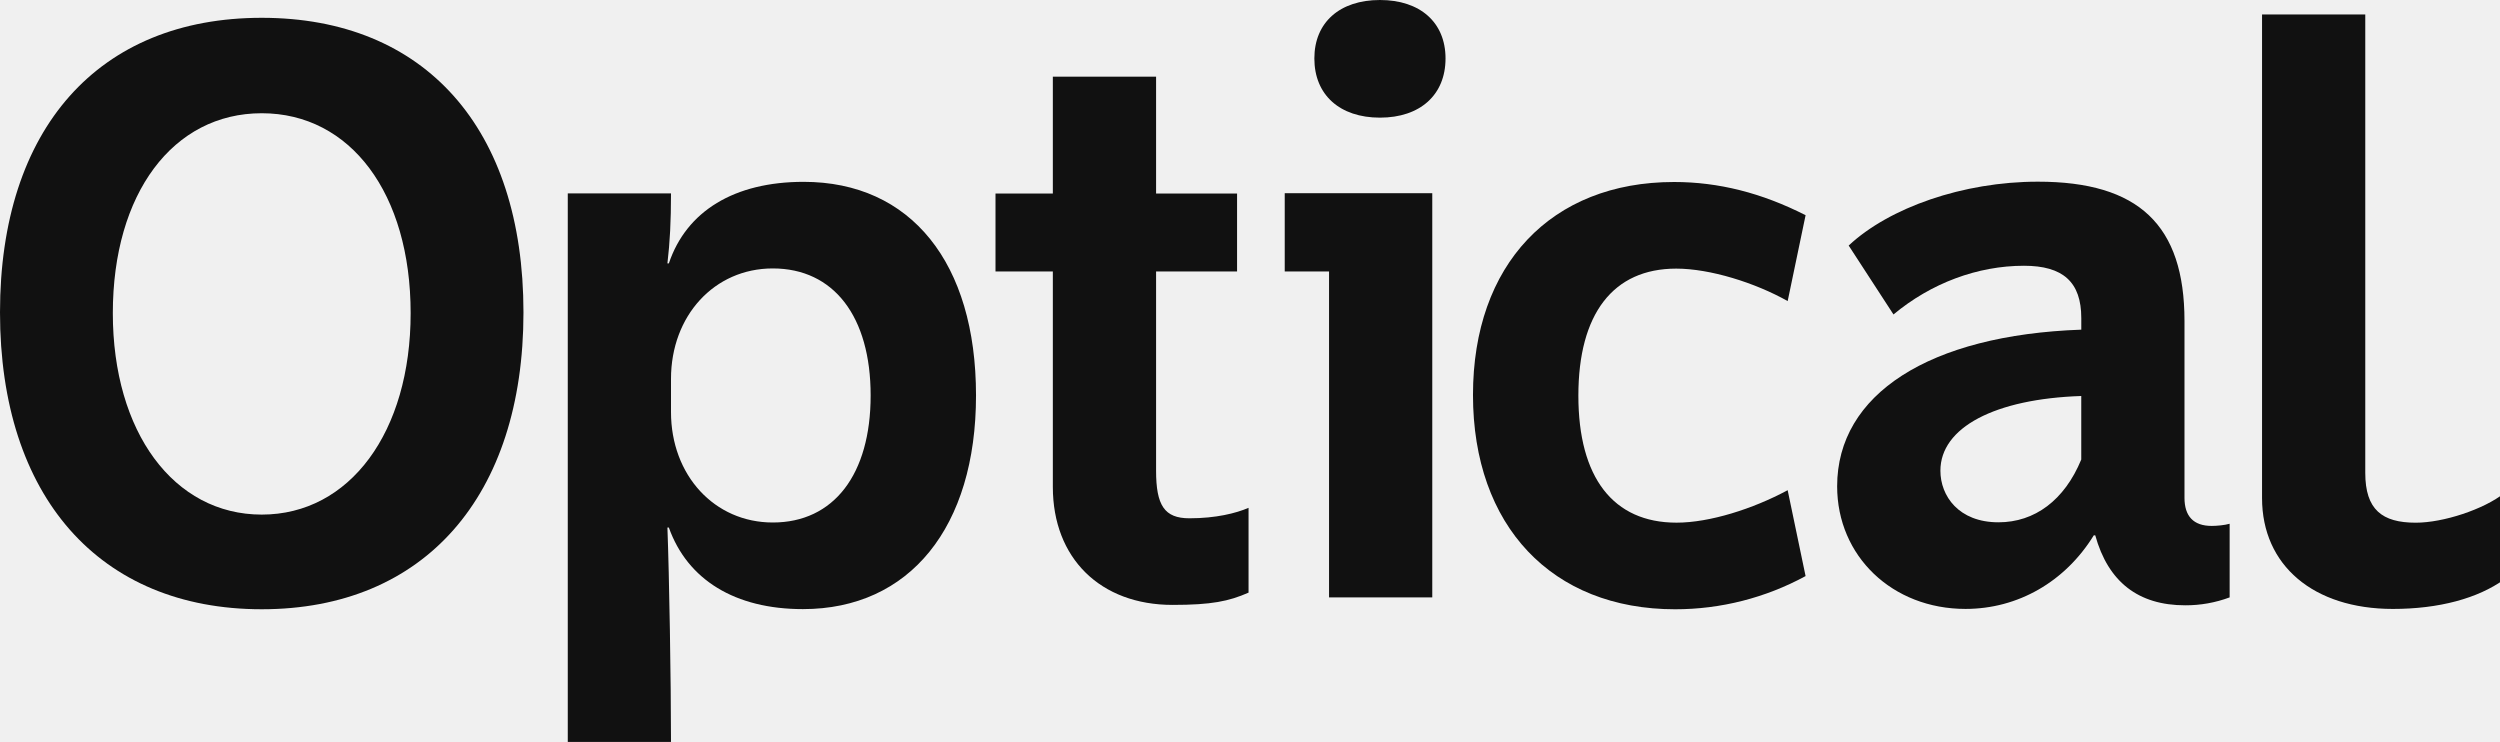
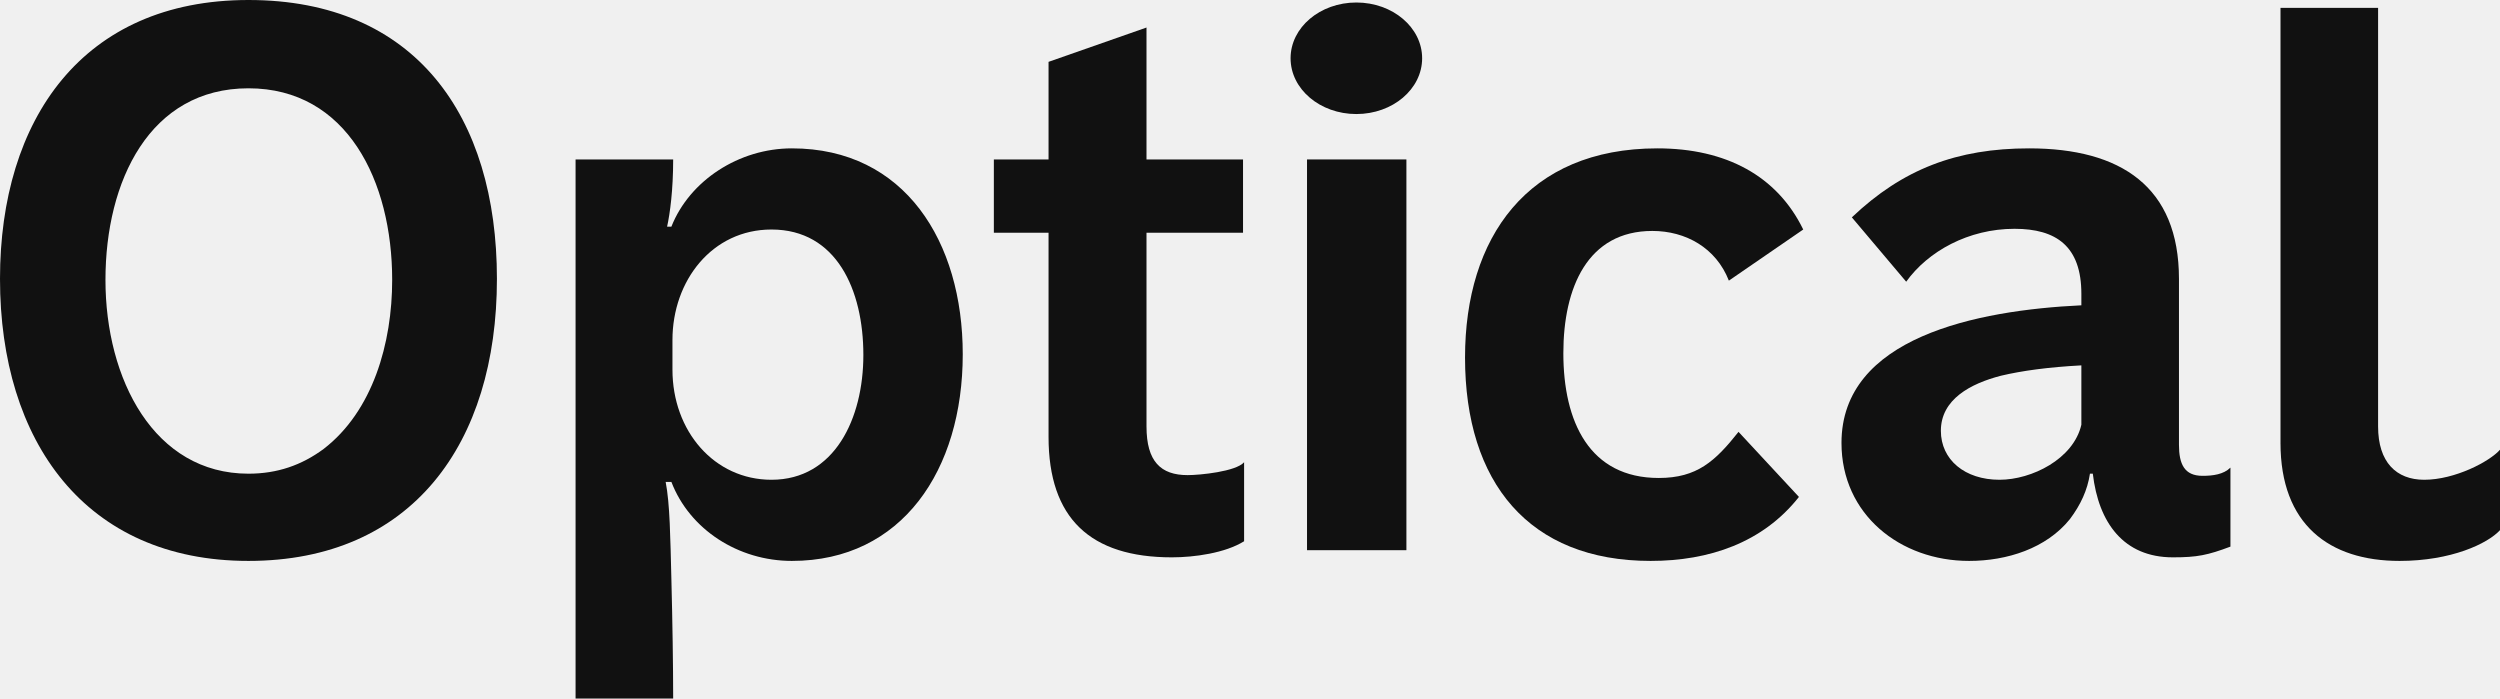
- <svg xmlns="http://www.w3.org/2000/svg" width="155" height="46" viewBox="0 0 155 46" fill="none">
-   <g clip-path="url(#clip0_1135_6576)">
-     <path d="M16.228 31.905C10.772 31.905 6.995 26.788 6.995 19.416C6.995 11.998 10.724 7.021 16.228 7.021C21.731 7.021 25.46 11.998 25.46 19.416C25.46 26.788 21.684 31.905 16.228 31.905ZM16.228 37.774C26.3 37.774 32.455 30.779 32.455 19.369C32.455 7.96 26.347 1.104 16.228 1.104C6.109 1.104 0 7.96 0 19.369C0 30.779 6.155 37.774 16.228 37.774Z" fill="#111111" />
-     <path d="M47.913 32.395C44.294 32.395 41.602 29.464 41.602 25.549V23.49C41.602 19.575 44.289 16.643 47.913 16.643C51.691 16.643 53.98 19.619 53.98 24.519C53.98 29.419 51.691 32.395 47.913 32.395ZM35.202 45.999H41.602C41.602 42.218 41.492 35.662 41.38 32.709H41.469C42.624 35.953 45.582 37.765 49.78 37.765C56.402 37.765 60.513 32.685 60.513 24.519C60.513 16.286 56.468 11.274 49.824 11.274C45.535 11.274 42.558 13.086 41.469 16.33H41.38C41.536 15.011 41.602 13.713 41.602 11.99H35.202V45.999Z" fill="#111111" />
-     <path d="M72.698 37.504C75.121 37.504 76.187 37.28 77.41 36.743V31.485C76.632 31.821 75.388 32.134 73.743 32.134C72.188 32.134 71.677 31.328 71.677 29.18V4.752H65.276V30.188C65.276 34.62 68.232 37.504 72.698 37.504ZM61.721 16.83H76.698V11.997H61.721V16.83Z" fill="#111111" />
-     <path d="M85.557 7.294C88.046 7.294 89.623 5.884 89.623 3.624C89.623 1.387 88.046 0 85.557 0C83.068 0 81.49 1.387 81.49 3.624C81.49 5.884 83.068 7.294 85.557 7.294ZM82.401 37.038H88.801V11.979H79.653V16.83H83.136L82.401 13.723V37.038Z" fill="#111111" />
-     <path d="M103.857 37.775C106.681 37.776 109.461 37.068 111.946 35.717L110.835 30.392C108.679 31.555 105.991 32.405 103.946 32.405C100.013 32.405 97.859 29.608 97.859 24.53C97.859 19.451 100.015 16.654 103.926 16.654C106.015 16.654 108.814 17.527 110.836 18.667L111.947 13.342C109.214 11.955 106.547 11.284 103.791 11.284C96.168 11.284 91.325 16.407 91.325 24.485C91.324 32.607 96.213 37.775 103.857 37.775Z" fill="#111111" />
-     <path d="M123.905 32.383C121.437 32.383 120.305 30.75 120.305 29.184C120.305 26.499 123.682 24.731 129.038 24.552V28.491C127.997 31.018 126.149 32.383 123.905 32.383ZM121.861 37.753C125.105 37.753 128.038 36.075 129.816 33.189H129.905C130.705 36.075 132.571 37.529 135.482 37.529C136.423 37.533 137.356 37.367 138.238 37.038V32.473C137.927 32.562 137.438 32.607 137.127 32.607C135.993 32.607 135.438 32.003 135.438 30.862V19.898C135.438 13.947 132.594 11.264 126.351 11.264C121.707 11.264 117.13 12.875 114.618 15.224L117.396 19.497C119.73 17.551 122.618 16.477 125.485 16.477C127.907 16.477 129.04 17.484 129.04 19.721V20.439C119.616 20.771 113.903 24.44 113.903 30.148C113.903 34.486 117.327 37.753 121.861 37.753Z" fill="#111111" />
-     <path d="M148.359 37.754C151.204 37.754 153.624 37.105 155.269 35.919V30.572C154.003 31.578 151.491 32.407 149.78 32.407C147.692 32.407 146.647 31.601 146.647 29.319V0.896H140.247V30.885C140.248 35.047 143.426 37.754 148.359 37.754Z" fill="#111111" />
-   </g>
+ <svg xmlns="http://www.w3.org/2000/svg" id="Layer_1" data-name="Layer 1" viewBox="0 0 6993 1954">
  <defs>
-     <clipPath id="clip0_1135_6576">
-       <rect width="155" height="46" fill="white" />
-     </clipPath>
+     <style>.cls-1{fill:#111;}</style>
  </defs>
+   <path class="cls-1" d="M6712,1569c144,0,246-48,281-86V1258c-29,33-126,84-212,84-78,0-129-49-129-149V22H6379V1239C6379,1467,6515,1569,6712,1569Z" />
+   <path class="cls-1" d="M6161,1331c-51,0-66-33-66-87V780c0-258-163-365-419-365-202,0-354,58-496,193l152,180c61-85,174-148,303-148,117,0,187,49,187,182v32c-294,14-671,90-671,385,0,200,164,330,357,330,106,0,216-35,282-117,30-40,49-81,56-127h8c16,137,86,234,224,234,68,0,97-6,161-30V1308C6220,1327,6190,1331,6161,1331Zm-339-143c-22,96-139,154-229,154-97,0-164-56-164-137,0-88,83-132,168-154,59-14,132-24,225-29Z" />
+   <ellipse class="cls-1" cx="3794" cy="163" rx="184" ry="156" />
+   <path class="cls-1" d="M4617,1569c164,0,314-51,415-179l-169-182c-65,82-116,129-223,129-194,0-267-157-267-349,0-184,68-342,249-342,93,0,178,47,214,139l208-143c-73-150-216-227-408-227-364,0-538,250-538,585C4098,1350,4277,1569,4617,1569Z" />
+   <rect class="cls-1" x="3656" y="446" width="278" height="1093" />
+   <path class="cls-1" d="M3278,1559c63,0,149-12,202-45V1293c-23,26-123,36-158,36-75,0-115-38-115-136V651h270V446H3207V77l-274,96V446H2780V651h153v571C2933,1450,3050,1559,3278,1559Z" />
+   <path class="cls-1" d="M2215,415c-148,0-286,90-337,219h-12c8-36,17-102,17-188H1610V1954h273c0-90-2-219-5-334-3-117-4-210-16-272h16c51,133,187,221,337,221,308,0,478-254,478-578C2693,676,2531,415,2215,415Zm-57,927c-160,0-277-136-277-308V951c0-166,111-309,277-309,182,0,257,169,257,351C2415,1170,2335,1342,2158,1342Z" />
+   <path class="cls-1" d="M695,0C231,0,0,334,0,780c0,454,238,789,695,789s695-328,695-789C1390,325,1162,0,695,0ZM905,1256c-61,45-129,69-210,69-264,0-400-264-400-542,0-277,124-536,400-536s402,260,402,536C1097,960,1043,1150,905,1256Z" />
</svg>
